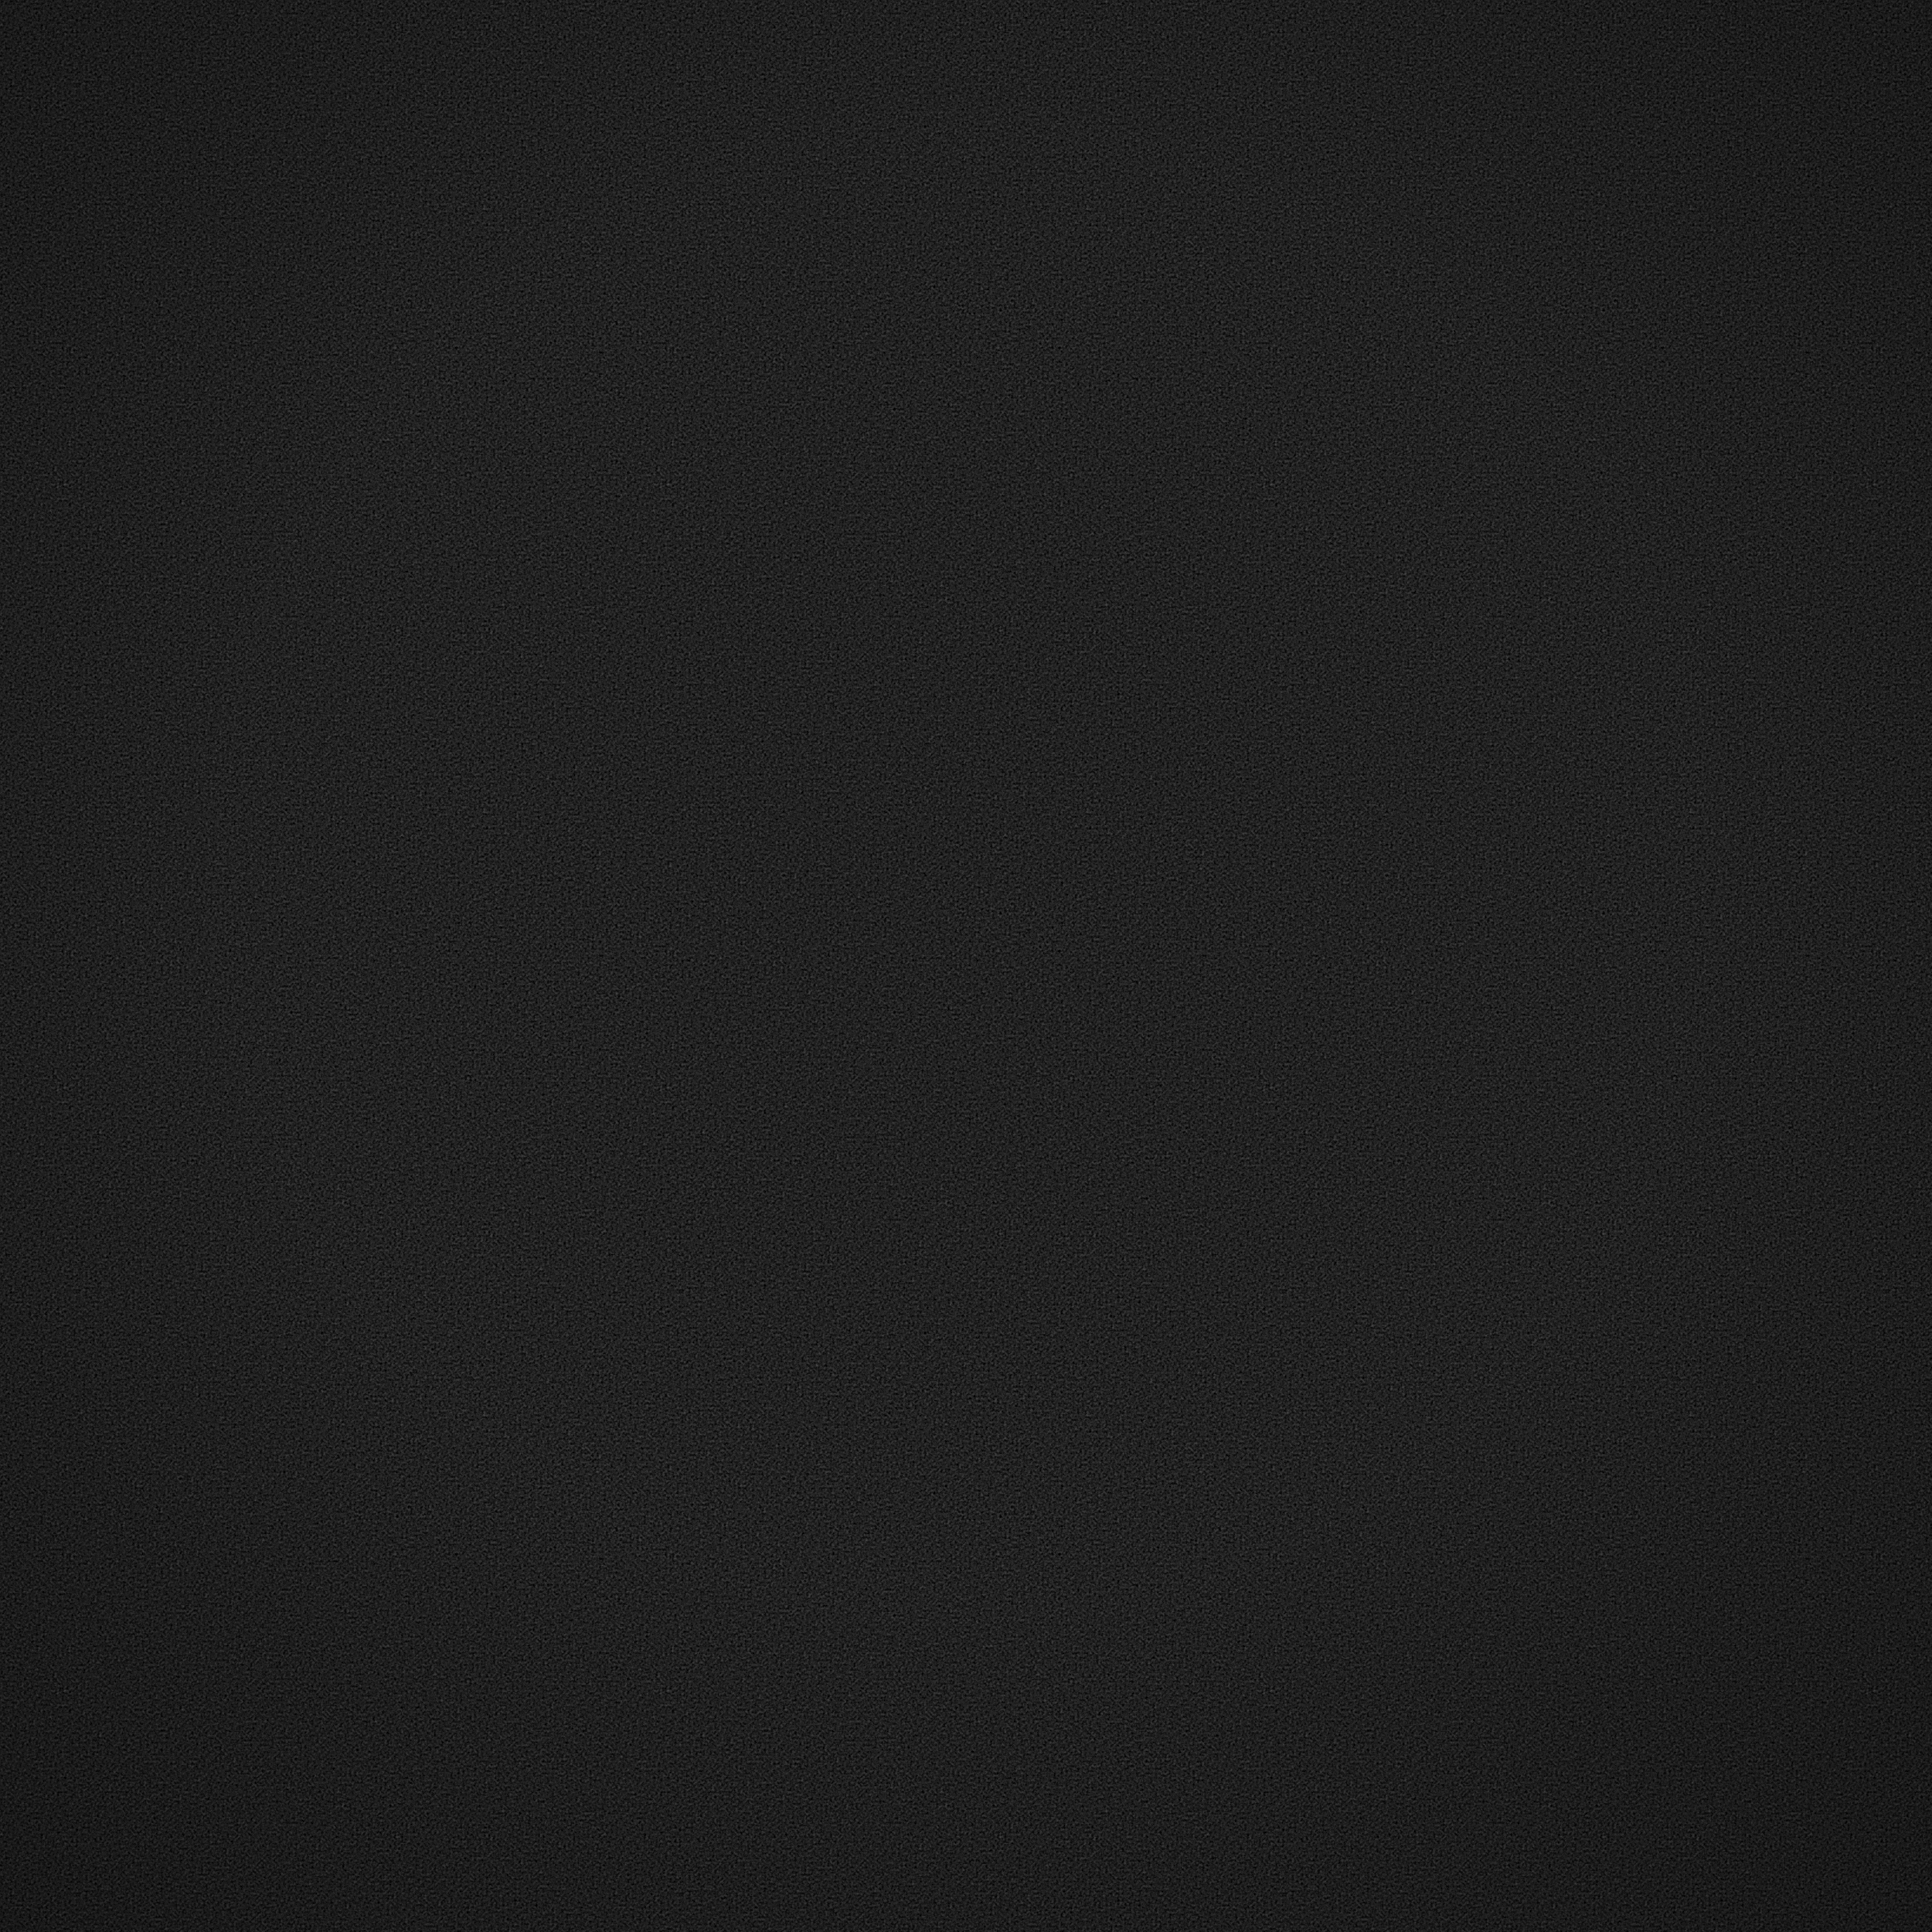
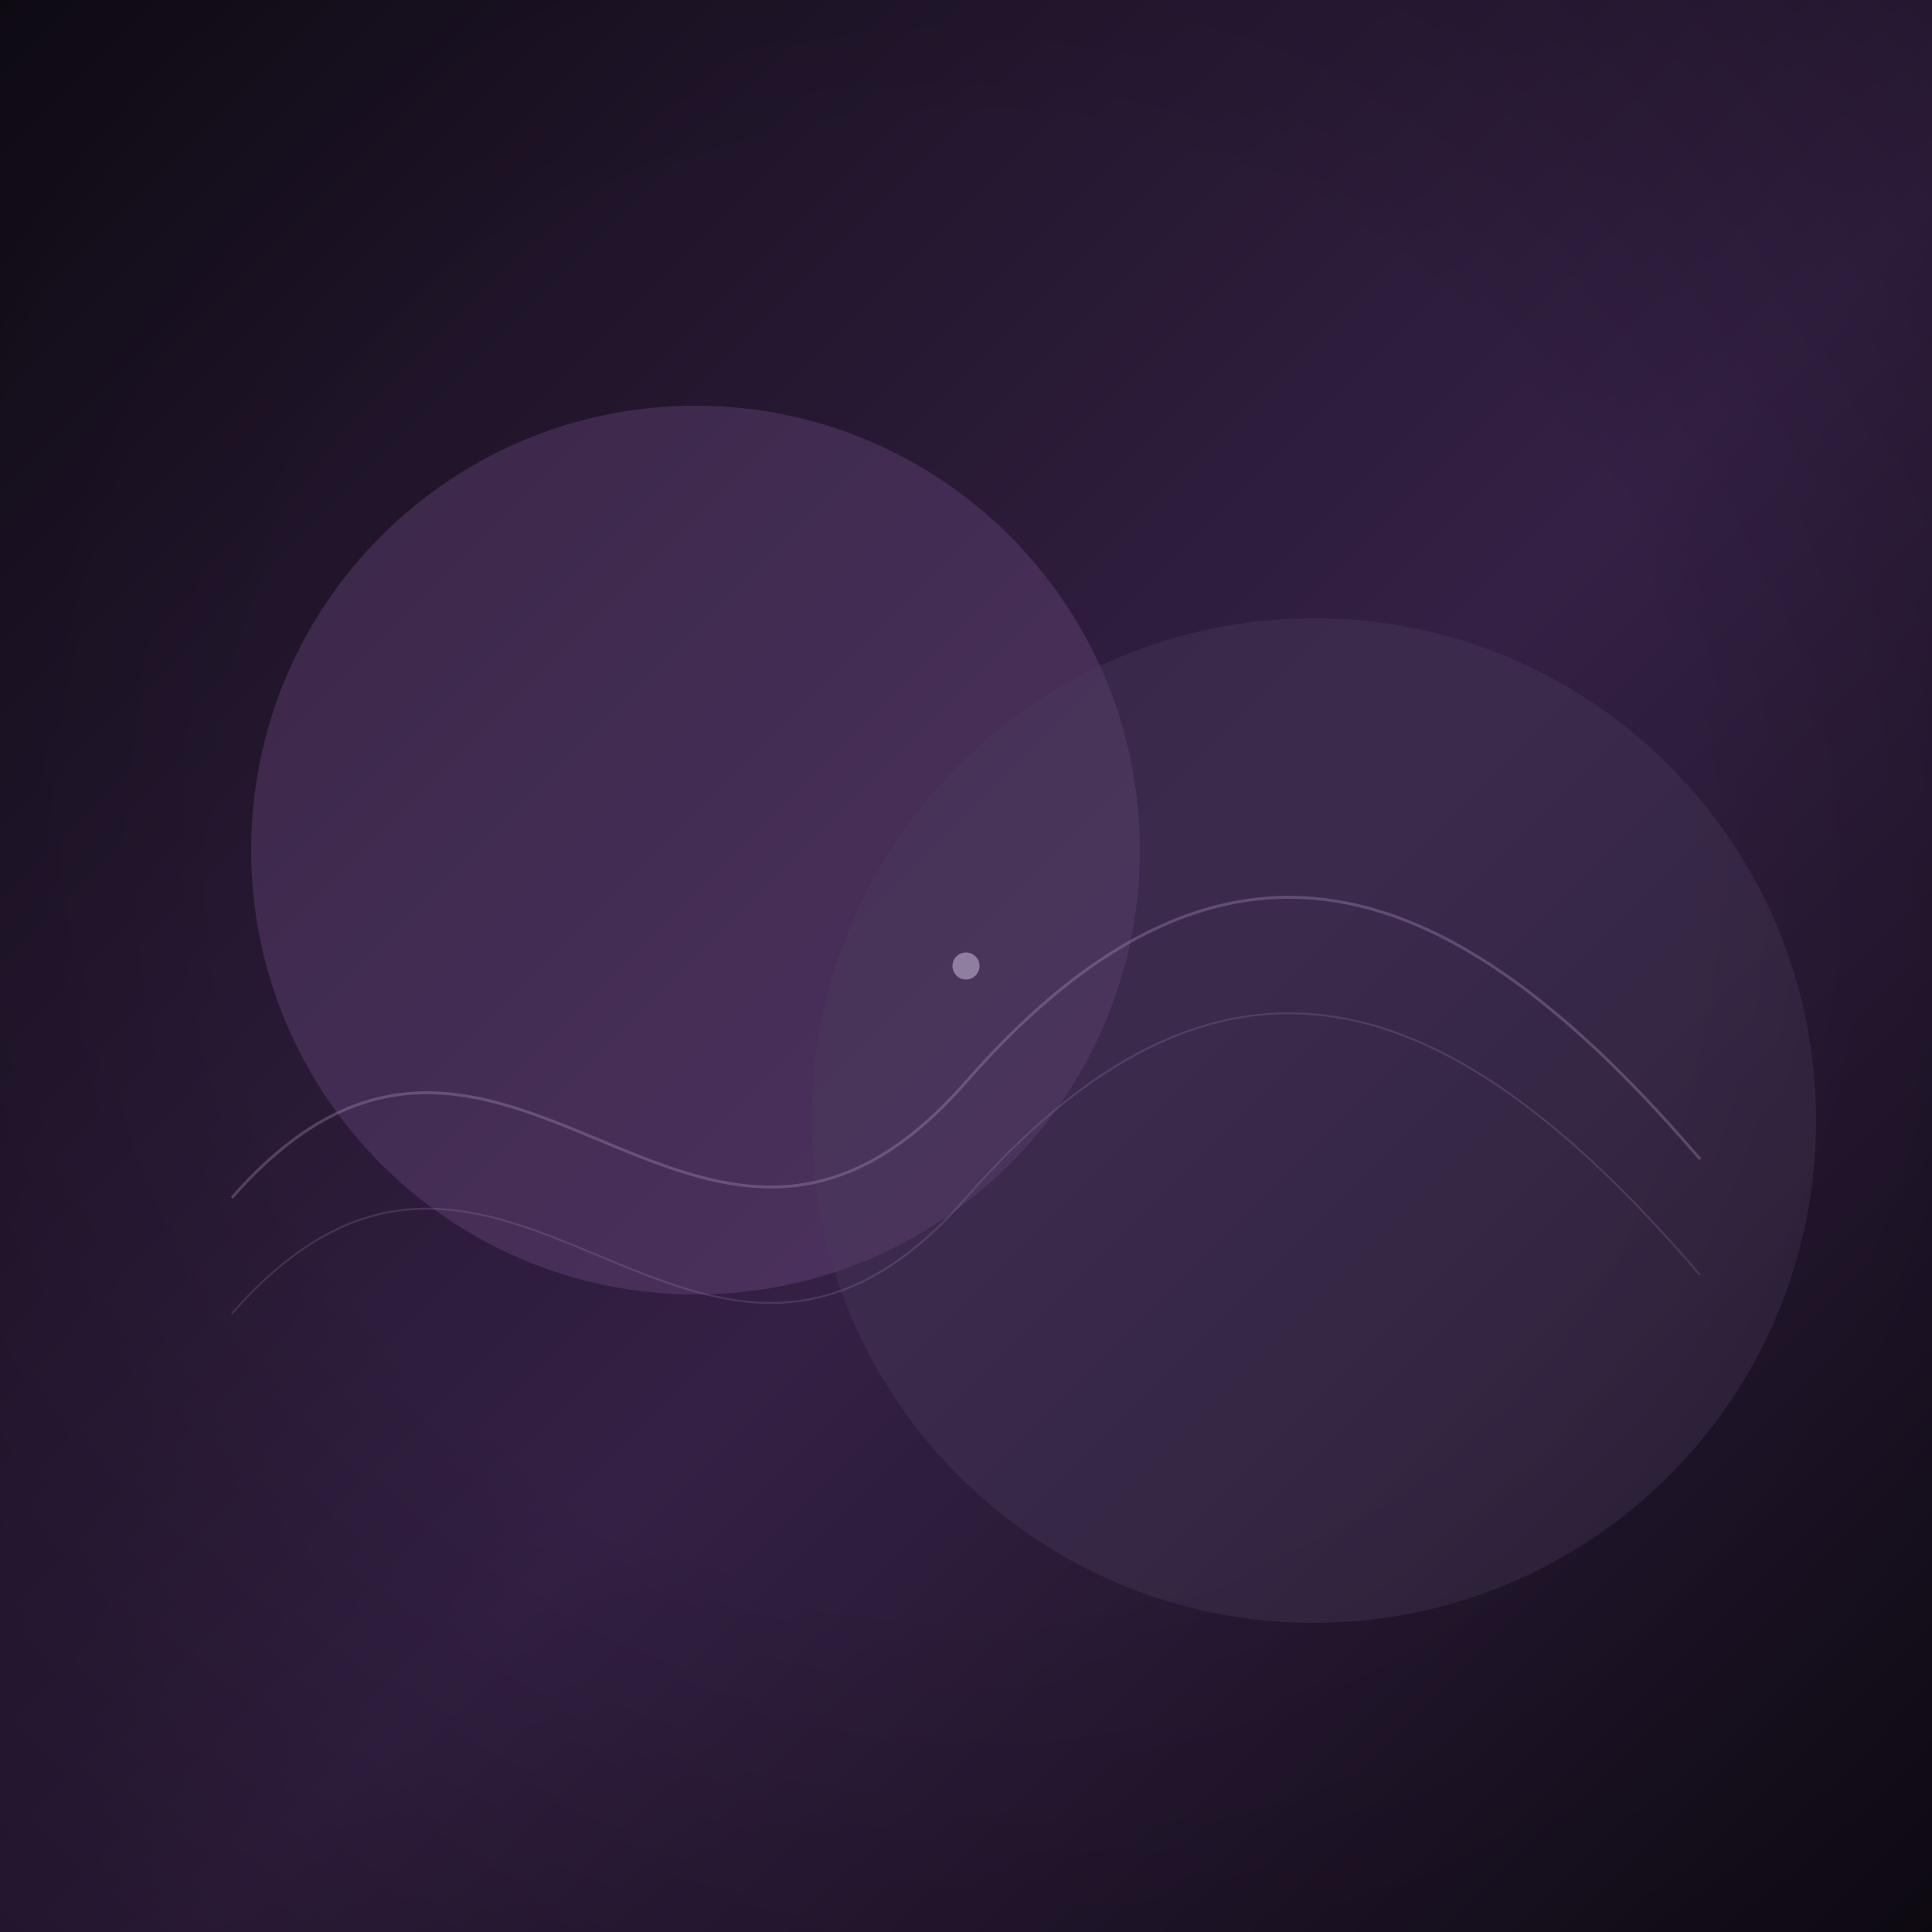
<svg xmlns="http://www.w3.org/2000/svg" viewBox="0 0 1000 1000" width="1000" height="1000">
  <defs>
    <linearGradient id="bg-genredowntempo" x1="0" y1="0" x2="1" y2="1">
      <stop offset="0" stop-color="#120D18" stop-opacity="1" />
      <stop offset=".55" stop-color="#342044" stop-opacity="1" />
      <stop offset="1" stop-color="#120D18" stop-opacity="1" />
    </linearGradient>
    <filter id="grain-genredowntempo" x="0" y="0" width="100%" height="100%">
      <feTurbulence type="fractalNoise" baseFrequency=".82" numOctaves="3" stitchTiles="stitch" result="noise" />
      <feColorMatrix in="noise" type="saturate" values="0" />
      <feComponentTransfer>
        <feFuncA type="linear" slope=".14" />
      </feComponentTransfer>
      <feBlend in="SourceGraphic" mode="soft-light" />
    </filter>
    <filter id="blur-genredowntempo" x="-30%" y="-30%" width="160%" height="160%">
      <feGaussianBlur stdDeviation="42" />
    </filter>
    <filter id="blur-wide-genredowntempo" x="-50%" y="-50%" width="200%" height="200%">
      <feGaussianBlur stdDeviation="90" />
    </filter>
    <radialGradient id="vig" cx="50%" cy="45%" r="75%">
      <stop offset="50%" stop-color="#000" stop-opacity="0" />
      <stop offset="100%" stop-color="#000" stop-opacity=".5" />
    </radialGradient>
  </defs>
  <rect width="1000" height="1000" fill="url(#bg-genredowntempo)" />
  <g filter="url(#blur-downtempo)">
    <circle cx="360" cy="440" r="230" fill="#7E5898" opacity=".3" />
    <circle cx="680" cy="580" r="260" fill="#48395A" opacity=".4" />
  </g>
  <path d="M120 620 C 260 460 360 720 500 560 S 760 460 880 600" fill="none" stroke="#B9A1CE" stroke-width="1.5" opacity=".3" />
  <path d="M120 680 C 260 520 360 780 500 620 S 760 520 880 660" fill="none" stroke="#B9A1CE" stroke-width="1" opacity=".18" />
  <circle cx="500" cy="500" r="7" fill="#D8C7E5" opacity=".5" />
-   <rect width="1000" height="1000" filter="url(#grain-genredowntempo)" opacity="1" />
  <rect width="1000" height="1000" fill="url(#vig)" opacity=".6" />
</svg>
